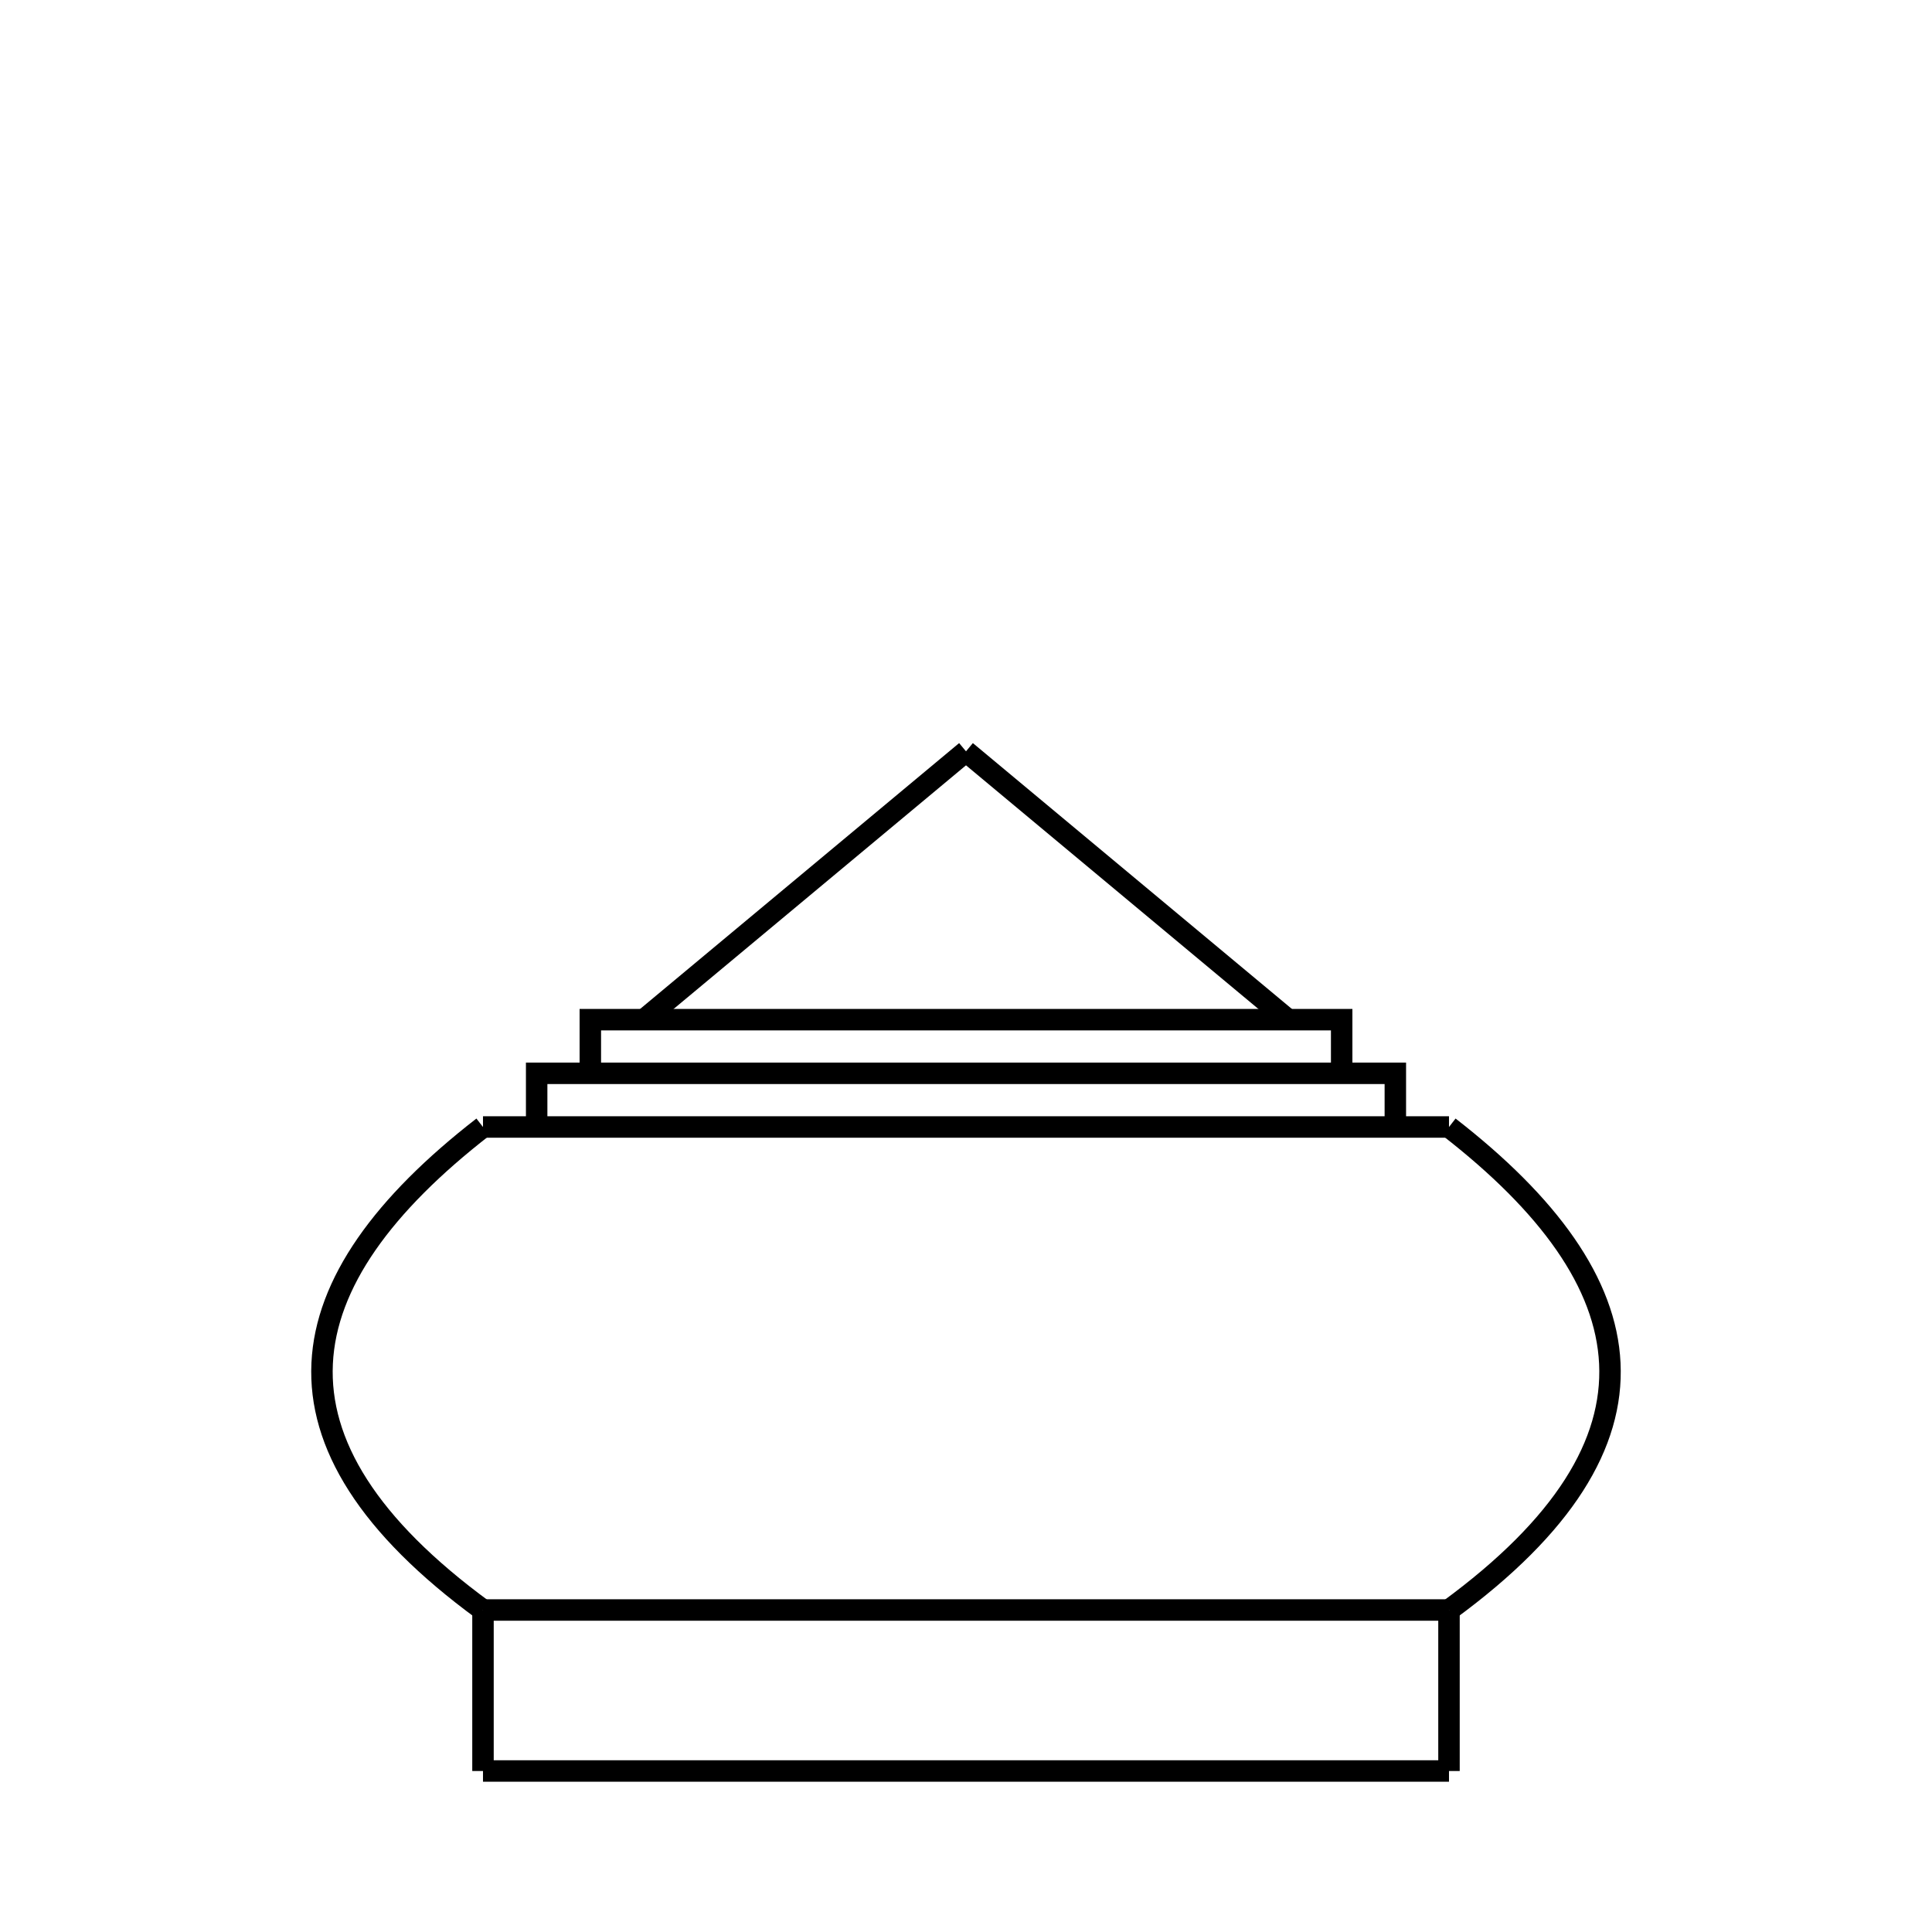
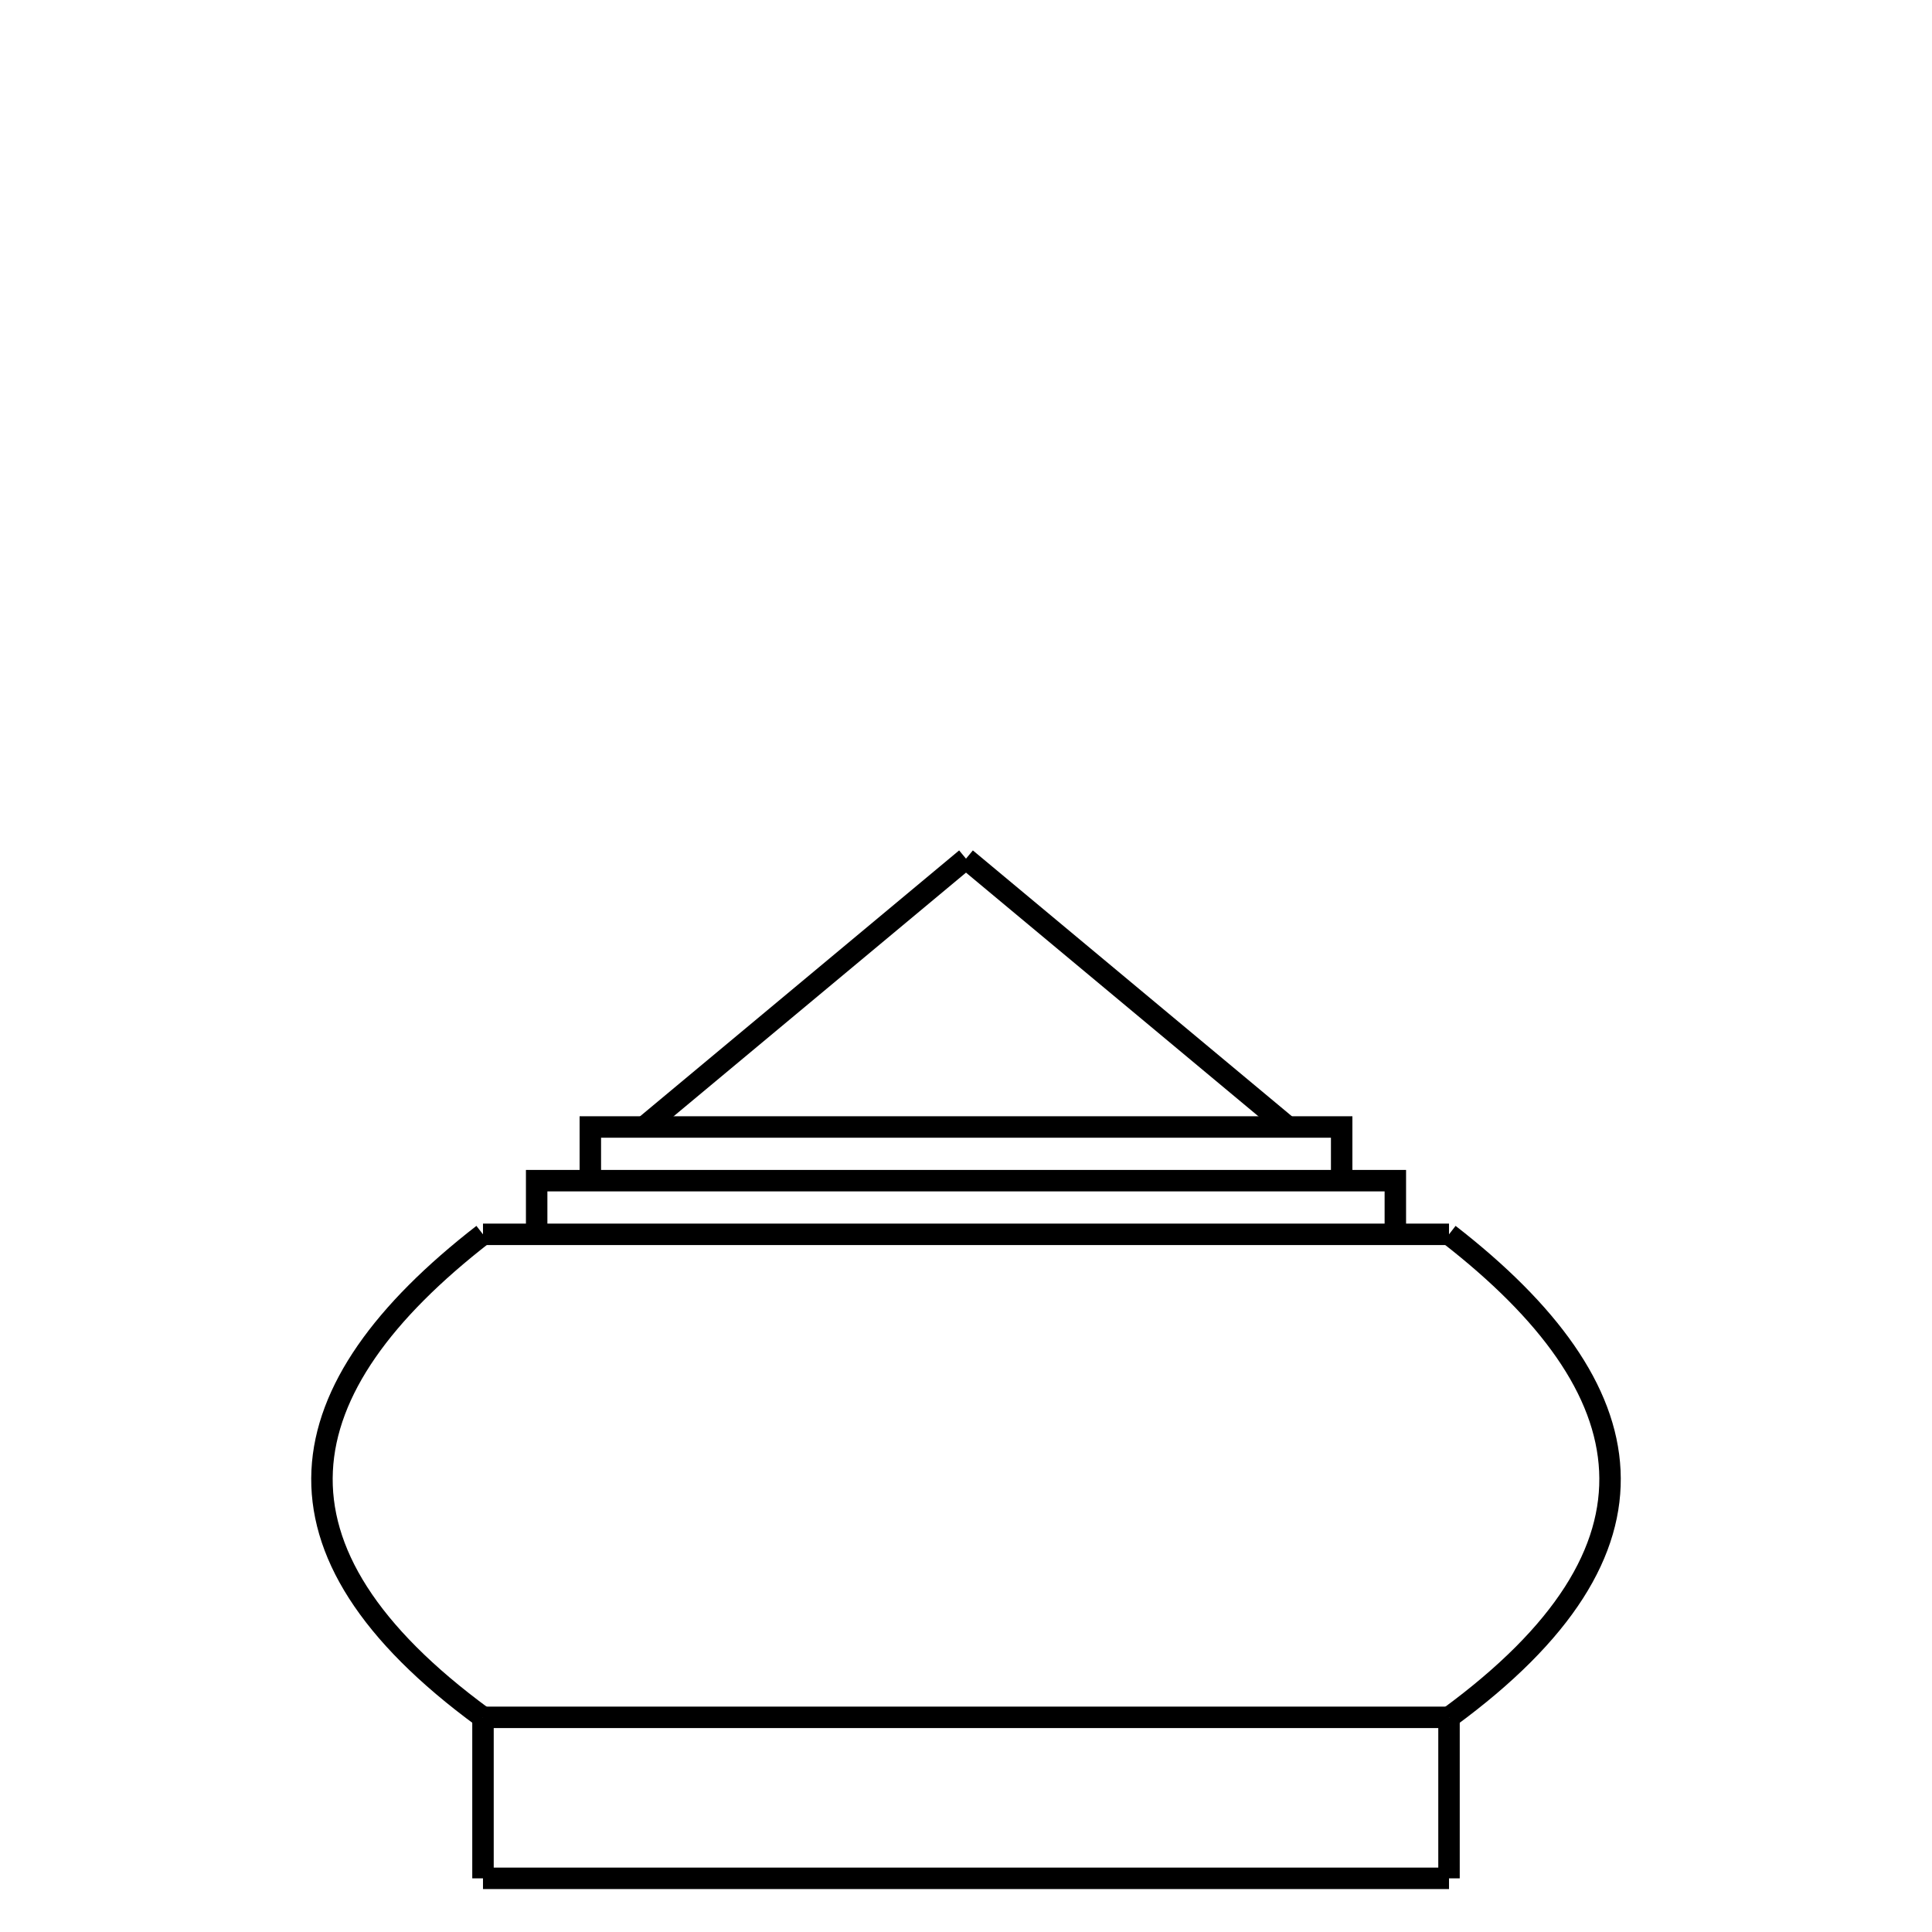
<svg xmlns="http://www.w3.org/2000/svg" width="360" height="360" viewBox="0 0 95.25 95.25" version="1.1" id="svg8">
  <defs id="defs2" />
  <g id="layer1" transform="translate(0,-201.75)">
-     <path style="fill:none;stroke:#000000;stroke-width:1.058;stroke-miterlimit:4;stroke-dasharray:none" d="m 23.812,281.125 v 7.938" id="path131" />
-     <path style="fill:none;stroke:#000000;stroke-width:1.058;stroke-miterlimit:4;stroke-dasharray:none" d="m 23.812,281.125 c -11.325,-8.297 -9.82,-16.187 0,-23.812" id="path135" />
-     <path style="fill:none;stroke:#000000;stroke-width:1.058;stroke-miterlimit:4;stroke-dasharray:none" d="M 23.812,257.312 H 47.625" id="path137" />
-     <path style="fill:none;stroke:#000000;stroke-width:1.058;stroke-miterlimit:4;stroke-dasharray:none" d="m 26.458,257.312 v -2.646 h 21.167" id="path139" />
-     <path style="fill:none;stroke:#000000;stroke-width:1.058;stroke-miterlimit:4;stroke-dasharray:none" d="m 29.104,254.667 v -2.646 h 18.521" id="path141" />
-     <path style="fill:none;stroke:#000000;stroke-width:1.058;stroke-miterlimit:4;stroke-dasharray:none" d="M 31.75,252.021 47.625,238.792" id="path143" />
-     <path style="fill:none;stroke:#000000;stroke-width:1.058;stroke-miterlimit:4;stroke-dasharray:none" d="M 23.812,281.125 H 47.625" id="path145" />
-     <path style="fill:none;stroke:#000000;stroke-width:1.058;stroke-miterlimit:4;stroke-dasharray:none" d="M 47.625,289.062 H 23.812" id="path147" />
-     <path style="fill:none;stroke:#000000;stroke-width:1.058;stroke-miterlimit:4;stroke-dasharray:none" d="m 71.437,281.125 v 7.938" id="path131-2" />
-     <path style="fill:none;stroke:#000000;stroke-width:1.058;stroke-miterlimit:4;stroke-dasharray:none" d="m 71.437,281.125 c 11.325,-8.297 9.82,-16.187 0,-23.812" id="path135-7" />
-     <path style="fill:none;stroke:#000000;stroke-width:1.058;stroke-miterlimit:4;stroke-dasharray:none" d="M 71.437,257.312 H 47.625" id="path137-0" />
-     <path style="fill:none;stroke:#000000;stroke-width:1.058;stroke-miterlimit:4;stroke-dasharray:none" d="m 68.792,257.312 v -2.646 H 47.625" id="path139-9" />
-     <path style="fill:none;stroke:#000000;stroke-width:1.058;stroke-miterlimit:4;stroke-dasharray:none" d="m 66.146,254.667 v -2.646 H 47.625" id="path141-3" />
-     <path style="fill:none;stroke:#000000;stroke-width:1.058;stroke-miterlimit:4;stroke-dasharray:none" d="M 63.5,252.021 47.625,238.792" id="path143-6" />
-     <path style="fill:none;stroke:#000000;stroke-width:1.058;stroke-miterlimit:4;stroke-dasharray:none" d="M 71.437,281.125 H 47.625" id="path145-0" />
-     <path style="fill:none;stroke:#000000;stroke-width:1.058;stroke-miterlimit:4;stroke-dasharray:none" d="M 47.625,289.062 H 71.437" id="path147-6" />
+     <path style="fill:none;stroke:#000000;stroke-width:1.058;stroke-miterlimit:4;stroke-dasharray:none" d="m 23.812,286.417 v 7.938" id="path131" />
+     <path style="fill:none;stroke:#000000;stroke-width:1.058;stroke-miterlimit:4;stroke-dasharray:none" d="m 23.812,286.417 c -11.325,-8.297 -9.82,-16.187 0,-23.812" id="path135" />
+     <path style="fill:none;stroke:#000000;stroke-width:1.058;stroke-miterlimit:4;stroke-dasharray:none" d="M 23.812,262.604 H 47.625" id="path137" />
+     <path style="fill:none;stroke:#000000;stroke-width:1.058;stroke-miterlimit:4;stroke-dasharray:none" d="m 26.458,262.604 v -2.646 h 21.167" id="path139" />
+     <path style="fill:none;stroke:#000000;stroke-width:1.058;stroke-miterlimit:4;stroke-dasharray:none" d="m 29.104,259.958 v -2.646 h 18.521" id="path141" />
+     <path style="fill:none;stroke:#000000;stroke-width:1.058;stroke-miterlimit:4;stroke-dasharray:none" d="M 31.75,257.312 47.625,244.083" id="path143" />
+     <path style="fill:none;stroke:#000000;stroke-width:1.058;stroke-miterlimit:4;stroke-dasharray:none" d="M 23.812,286.417 H 47.625" id="path145" />
+     <path style="fill:none;stroke:#000000;stroke-width:1.058;stroke-miterlimit:4;stroke-dasharray:none" d="M 47.625,294.354 H 23.812" id="path147" />
+     <path style="fill:none;stroke:#000000;stroke-width:1.058;stroke-miterlimit:4;stroke-dasharray:none" d="m 71.438,286.417 v 7.938" id="path131-2" />
+     <path style="fill:none;stroke:#000000;stroke-width:1.058;stroke-miterlimit:4;stroke-dasharray:none" d="m 71.438,286.417 c 11.325,-8.297 9.82,-16.187 0,-23.812" id="path135-7" />
+     <path style="fill:none;stroke:#000000;stroke-width:1.058;stroke-miterlimit:4;stroke-dasharray:none" d="M 71.438,262.604 H 47.625" id="path137-0" />
+     <path style="fill:none;stroke:#000000;stroke-width:1.058;stroke-miterlimit:4;stroke-dasharray:none" d="m 68.792,262.604 v -2.646 H 47.625" id="path139-9" />
+     <path style="fill:none;stroke:#000000;stroke-width:1.058;stroke-miterlimit:4;stroke-dasharray:none" d="m 66.146,259.958 v -2.646 H 47.625" id="path141-3" />
+     <path style="fill:none;stroke:#000000;stroke-width:1.058;stroke-miterlimit:4;stroke-dasharray:none" d="M 63.5,257.312 47.625,244.083" id="path143-6" />
+     <path style="fill:none;stroke:#000000;stroke-width:1.058;stroke-miterlimit:4;stroke-dasharray:none" d="M 71.438,286.417 H 47.625" id="path145-0" />
+     <path style="fill:none;stroke:#000000;stroke-width:1.058;stroke-miterlimit:4;stroke-dasharray:none" d="M 47.625,294.354 H 71.438" id="path147-6" />
  </g>
</svg>
